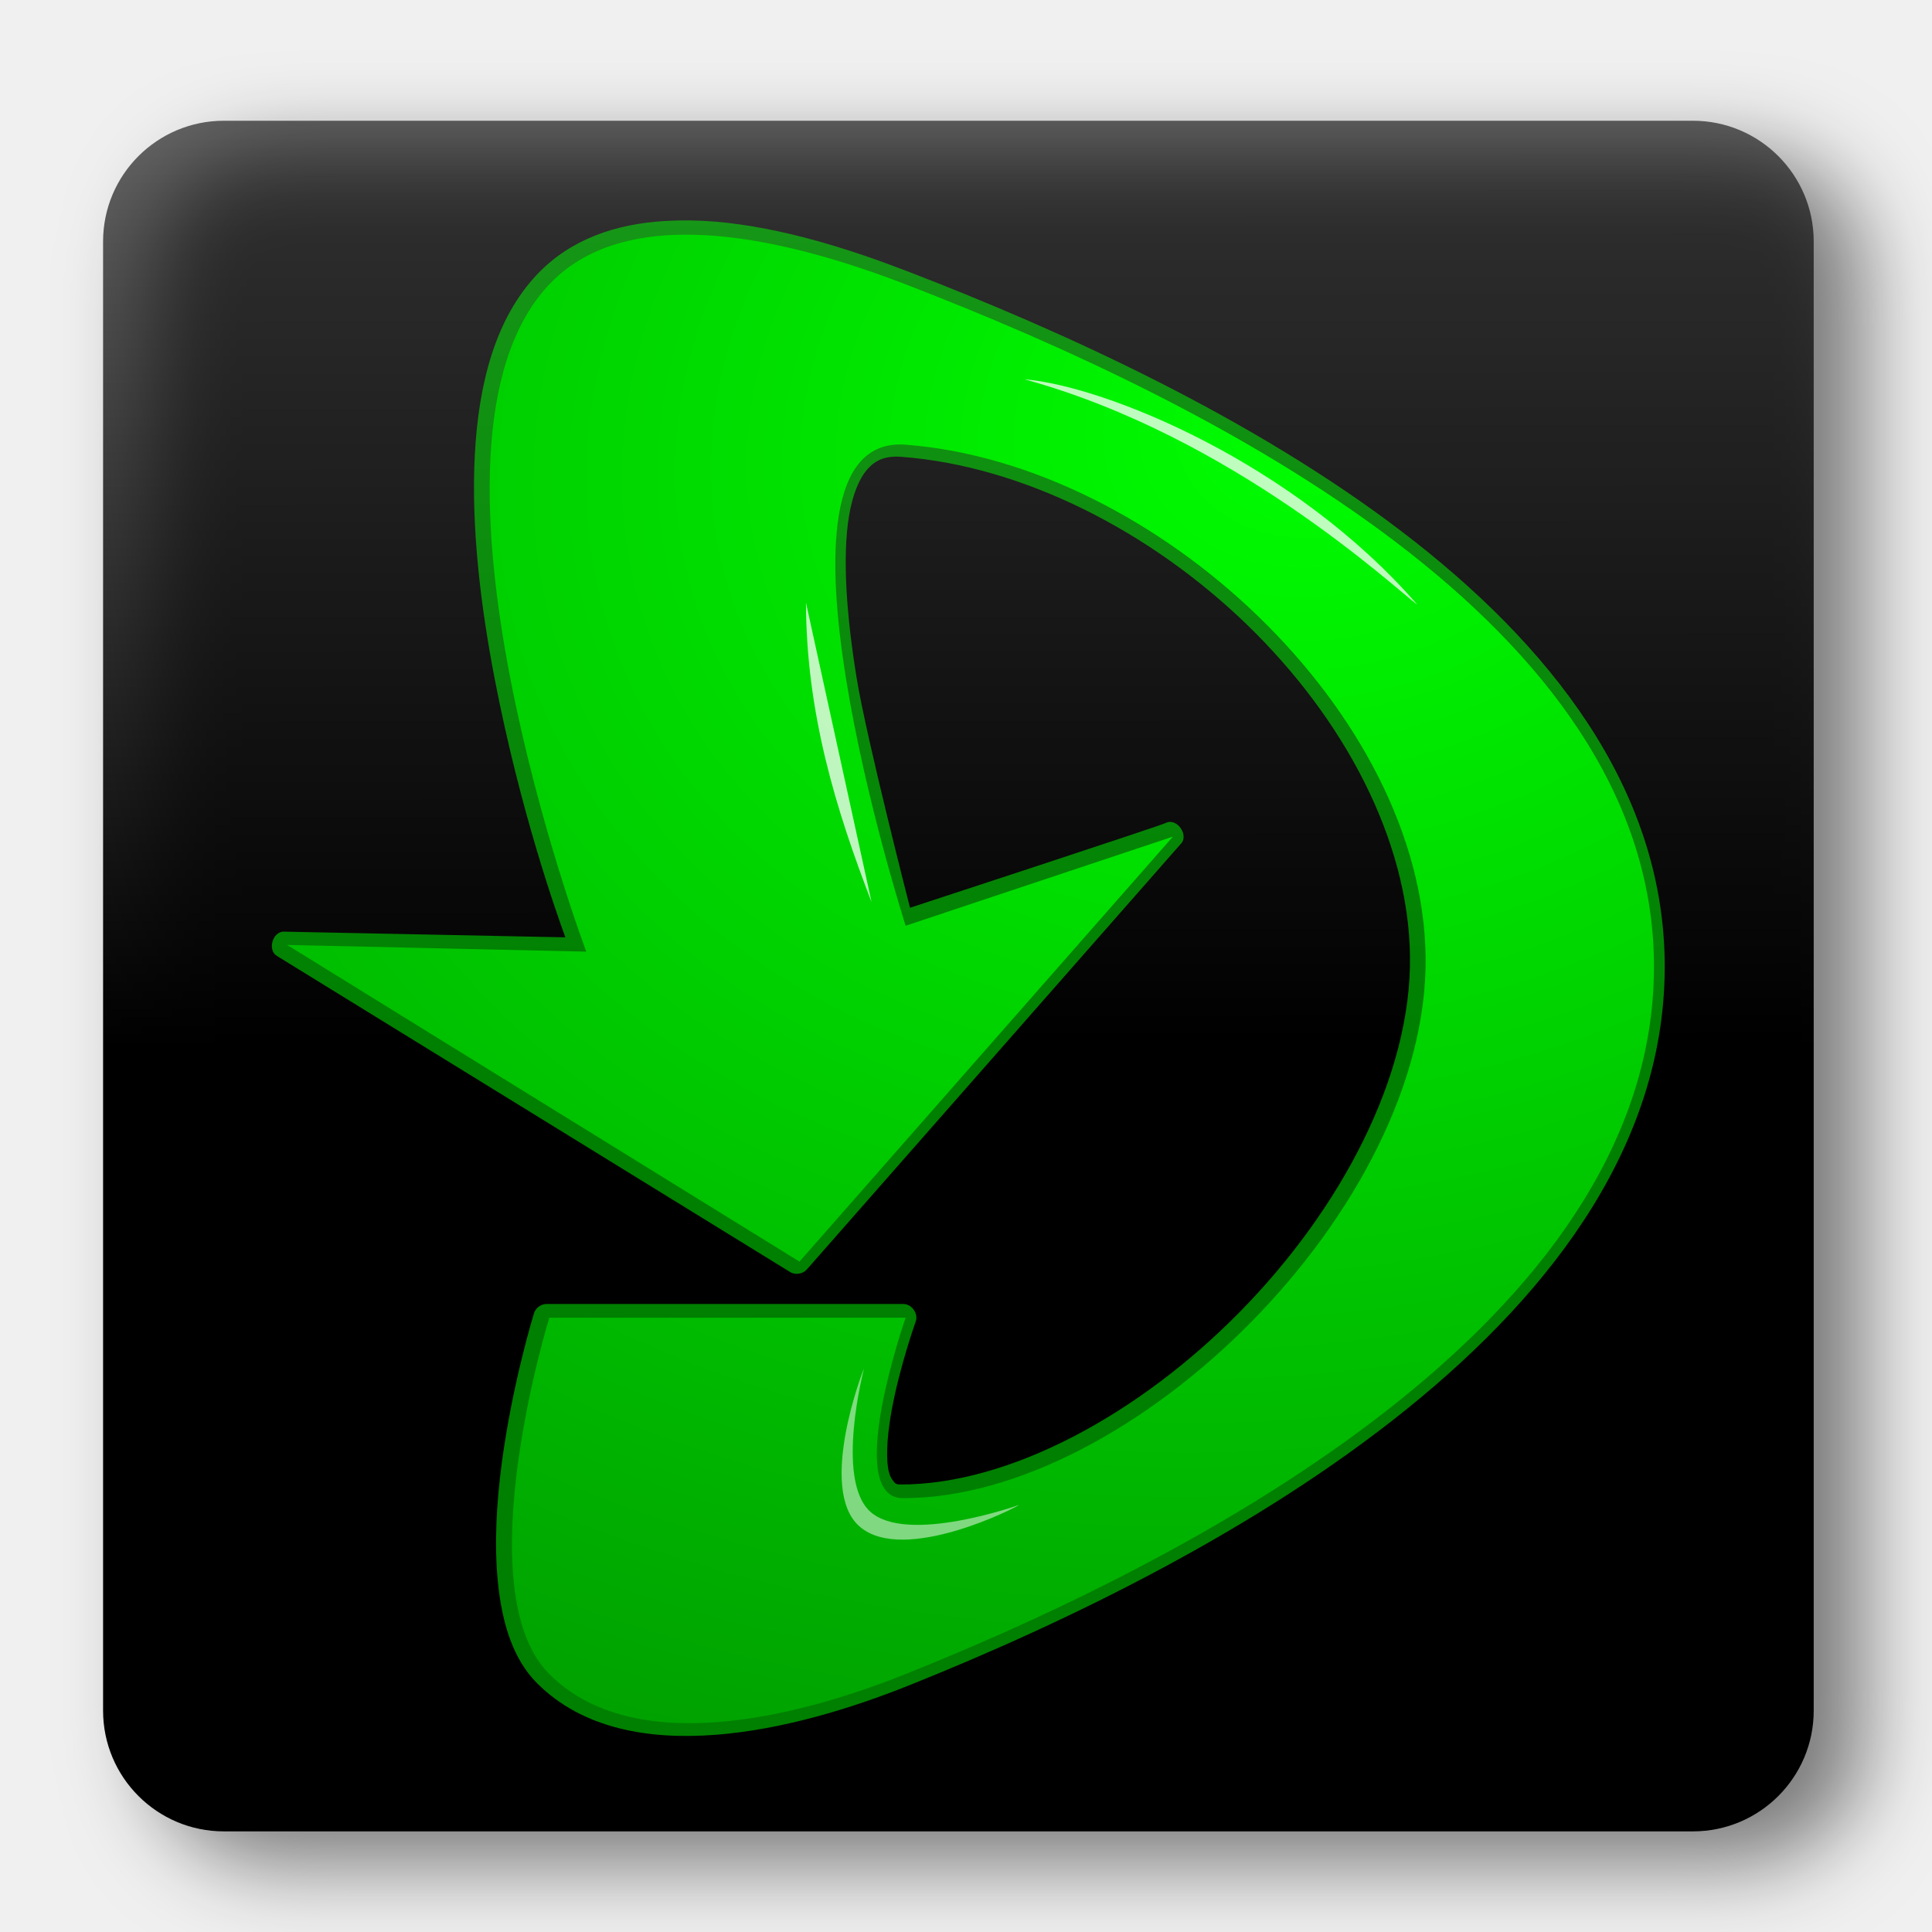
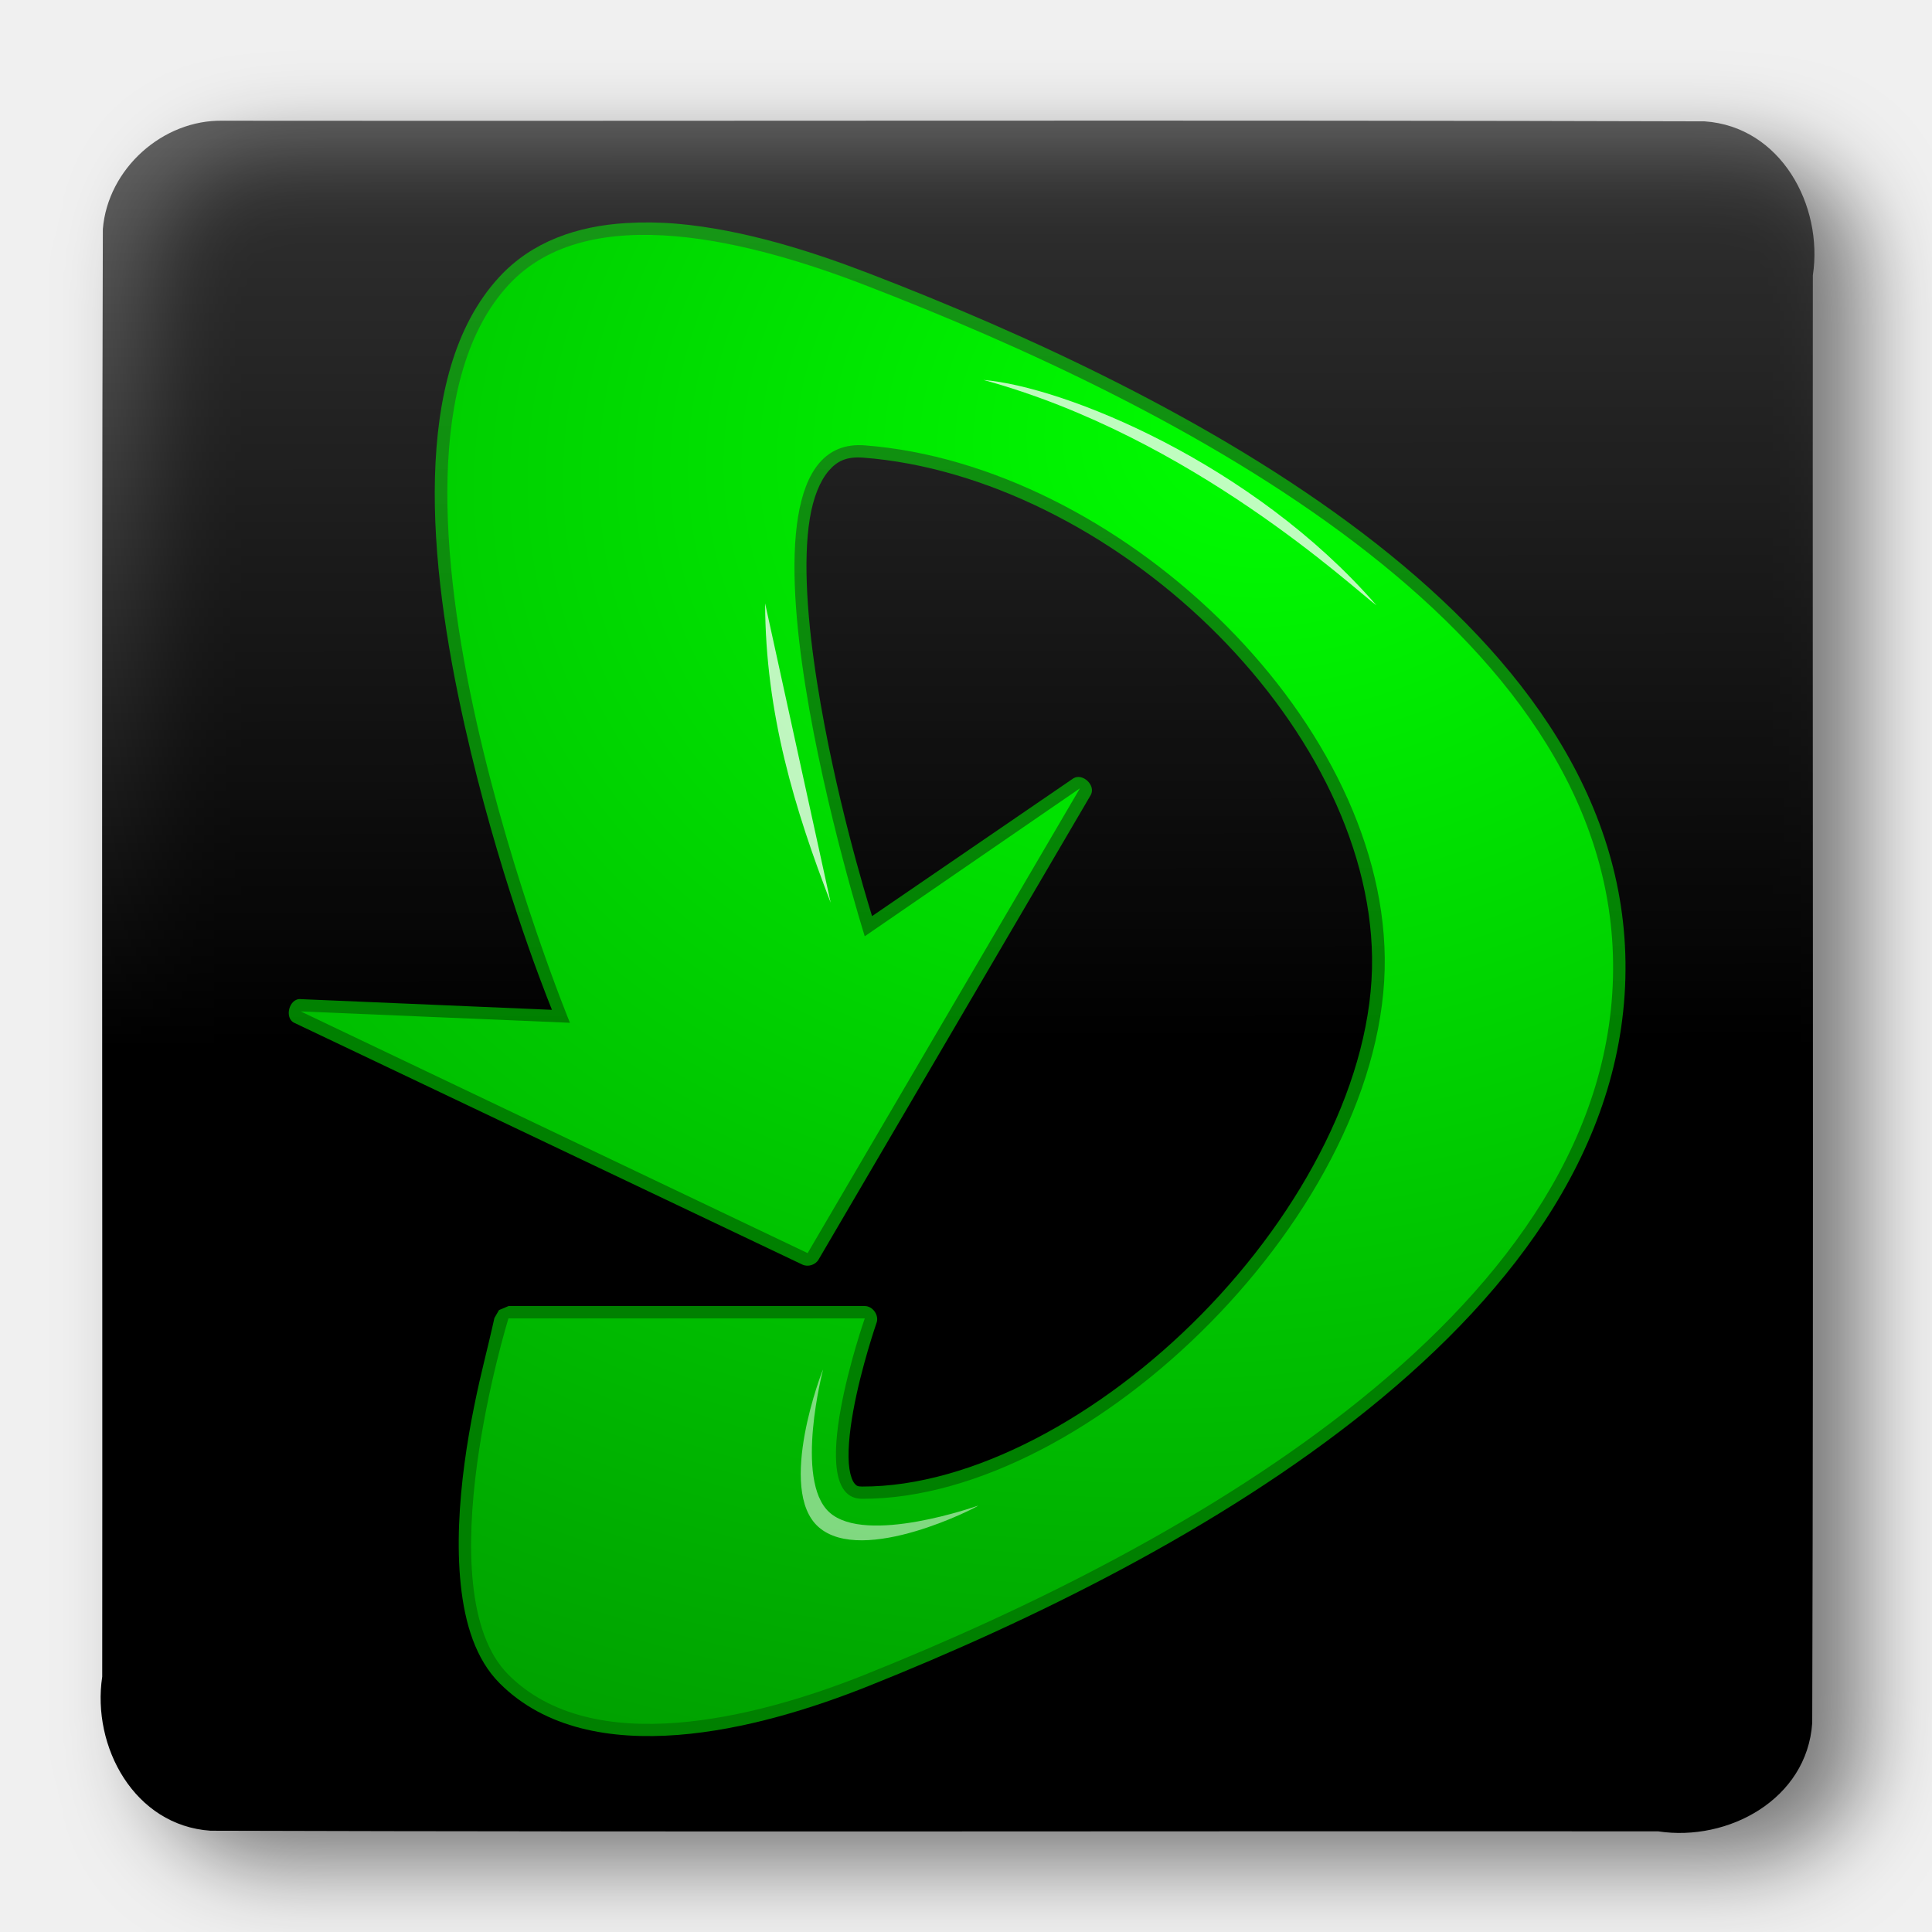
<svg xmlns="http://www.w3.org/2000/svg" xmlns:xlink="http://www.w3.org/1999/xlink" version="1.1" width="96" height="96" id="svg2">
  <defs id="defs4">
    <linearGradient id="linearGradient3883">
      <stop id="stop3885" style="stop-color:#00ff00;stop-opacity:1" offset="0" />
      <stop id="stop3887" style="stop-color:#00ff00;stop-opacity:0.784" offset="1" />
    </linearGradient>
    <linearGradient id="linearGradient7191">
      <stop id="stop7193" style="stop-color:#00ff00;stop-opacity:1" offset="0" />
      <stop id="stop7195" style="stop-color:#006500;stop-opacity:1" offset="1" />
    </linearGradient>
    <linearGradient id="linearGradient7130">
      <stop id="stop7132" style="stop-color:#00ff00;stop-opacity:1" offset="0" />
      <stop id="stop7134" style="stop-color:#00ff00;stop-opacity:0.785" offset="1" />
    </linearGradient>
    <linearGradient id="linearGradient7075">
      <stop id="stop7077" style="stop-color:#00ff00;stop-opacity:1" offset="0" />
    </linearGradient>
    <linearGradient id="linearGradient7069">
      <stop id="stop7071" style="stop-color:#000000;stop-opacity:1" offset="0" />
    </linearGradient>
    <linearGradient id="linearGradient5617">
      <stop id="stop5619" style="stop-color:#00ff00;stop-opacity:0.777" offset="0" />
      <stop id="stop5621" style="stop-color:#00ff00;stop-opacity:0" offset="1" />
    </linearGradient>
    <linearGradient id="linearGradient5566">
      <stop id="stop5568" style="stop-color:#00ff00;stop-opacity:1" offset="0" />
      <stop id="stop5570" style="stop-color:#00ff00;stop-opacity:0.785" offset="1" />
    </linearGradient>
    <linearGradient id="linearGradient3811">
      <stop id="stop3813" style="stop-color:#000000;stop-opacity:1" offset="0" />
      <stop id="stop3815" style="stop-color:#000000;stop-opacity:0.588" offset="1" />
    </linearGradient>
    <filter color-interpolation-filters="sRGB" id="filter3799">
      <feGaussianBlur id="feGaussianBlur3801" stdDeviation="2.125" />
    </filter>
-     <linearGradient x1="50" y1="52" x2="49.96" y2="6.649" id="linearGradient3817" xlink:href="#linearGradient3811" gradientUnits="userSpaceOnUse" gradientTransform="translate(0.1219651,956.3622)" />
-     <radialGradient cx="65.862" cy="979.213" r="33.959" fx="65.862" fy="979.213" id="radialGradient4001" xlink:href="#linearGradient7191" gradientUnits="userSpaceOnUse" gradientTransform="matrix(-3.925583,1.051857,-0.8441141,-3.150276,1150.976,3992.43)" />
+     <radialGradient cx="65.862" cy="979.213" r="33.959" fx="65.862" fy="979.213" id="radialGradient3859" xlink:href="#linearGradient7191" gradientUnits="userSpaceOnUse" gradientTransform="matrix(-3.925583,1.051857,-0.8441141,-3.150276,1149.02,3992.299)" />
+     <linearGradient x1="50" y1="52" x2="49.96" y2="6.649" id="linearGradient4416" xlink:href="#linearGradient3811" gradientUnits="userSpaceOnUse" gradientTransform="translate(0.1219651,956.3622)" />
+     <linearGradient x1="50" y1="52" x2="49.96" y2="6.649" id="linearGradient3801" xlink:href="#linearGradient3811" gradientUnits="userSpaceOnUse" gradientTransform="translate(0.1219651,956.3622)" />
+     <linearGradient x1="50" y1="52" x2="49.96" y2="6.649" id="linearGradient4322" xlink:href="#linearGradient3811" gradientUnits="userSpaceOnUse" gradientTransform="translate(0.1219651,956.3622)" />
+     <radialGradient cx="65.862" cy="979.213" r="33.959" fx="65.862" fy="979.213" id="radialGradient4324" xlink:href="#linearGradient7191" gradientUnits="userSpaceOnUse" gradientTransform="matrix(-3.925583,1.051857,-0.8441141,-3.150276,1149.02,3992.299)" />
+     <radialGradient cx="65.862" cy="979.213" r="33.959" fx="65.862" fy="979.213" id="radialGradient4341" xlink:href="#linearGradient7191" gradientUnits="userSpaceOnUse" gradientTransform="matrix(-3.925583,1.051857,-0.8441141,-3.150276,1149.02,3992.299)" />
  </defs>
  <g transform="translate(0,-956.3622)" id="layer1">
-     <rect width="85" height="85" rx="6" ry="6" x="7.586" y="963.942" id="rect3797" style="opacity:0.5;fill:#000000;fill-opacity:1;stroke:none;filter:url(#filter3799)" />
-     <rect width="85" height="85" rx="6" ry="6" x="5.122" y="962.362" id="rect3027" style="fill:url(#linearGradient3817);fill-opacity:1;stroke:none" />
-     <path d="m 33.031,967.344 c -2.436,0.145 -4.683,0.901 -6.344,2.656 -2.064,2.181 -2.906,5.4 -3.094,8.969 -0.188,3.568 0.288,7.513 1,11.188 1.265,6.527 3.064,11.585 3.5,12.781 L 14.125,1002.656 c -0.584,-0.034 -0.859,0.942 -0.344,1.219 L 39.25,1019.562 c 0.261,0.168 0.642,0.111 0.844,-0.125 l 18.562,-21.125 c 0.454,-0.416 -0.164,-1.329 -0.719,-1.062 -0.027,0.061 -12.719,4.219 -12.719,4.219 0,0 -2.171,-8.445 -2.656,-11.438 -0.486,-2.993 -0.72,-5.958 -0.375,-8.031 0.173,-1.037 0.49,-1.838 0.906,-2.312 0.417,-0.475 0.9,-0.688 1.719,-0.625 6.043,0.463 12.368,3.707 17.156,8.344 4.788,4.637 8.021,10.658 8.094,16.469 0.075,5.973 -3.463,12.605 -8.469,17.688 -5.005,5.082 -11.448,8.578 -16.875,8.562 -0.211,-6e-4 -0.253,-0.075 -0.344,-0.188 -0.091,-0.112 -0.198,-0.305 -0.25,-0.656 -0.105,-0.702 -0.013,-1.789 0.188,-2.875 0.4,-2.173 1.188,-4.375 1.188,-4.375 0.148,-0.396 -0.203,-0.886 -0.625,-0.875 l -17.719,0 c -0.279,-9e-4 -0.548,0.2 -0.625,0.469 0,0 -1.064,3.434 -1.594,7.406 -0.265,1.986 -0.392,4.094 -0.188,6.031 0.204,1.937 0.732,3.732 1.938,4.938 2.271,2.271 5.548,2.818 8.875,2.562 3.327,-0.256 6.783,-1.326 9.562,-2.438 7.982,-3.193 17.361,-7.766 24.781,-13.75 7.42,-5.984 12.925,-13.419 12.812,-22.25 -0.11,-8.631 -5.69,-15.738 -13.094,-21.375 -7.404,-5.637 -16.702,-9.89 -24.531,-12.906 -2.785,-1.073 -6.227,-2.189 -9.562,-2.469 -0.834,-0.07 -1.688,-0.08 -2.5,-0.031 z" id="path3861" style="opacity:0.5;fill:#00ff00;fill-opacity:1;fill-rule:nonzero;stroke:none;stroke-width:3;marker-start:none" />
-     <path d="m 39.726,1019.051 -25.46,-15.736 14.866,0.334 c 0,0 -9.446,-25.117 -1.838,-33.158 4.056,-4.287 12.199,-2.122 17.706,0 15.597,6.009 36.969,16.929 37.183,33.642 0.219,17.115 -21.291,29.056 -37.183,35.412 -5.48,2.192 -13.533,4.173 -17.706,0 -4.173,-4.173 0,-17.706 0,-17.706 l 17.706,0 c 0,0 -3.128,8.956 -0.14,8.964 11.403,0.032 26.134,-14.433 25.978,-26.897 C 70.688,991.819 57.477,979.416 45,978.459 c -7.857,-0.603 0,23.903 0,23.903 l 13.28,-4.427 z" id="path4217" style="fill:url(#radialGradient4001);fill-opacity:1;fill-rule:nonzero;stroke:none;stroke-width:3;marker-start:none" />
-     <path d="m 50.898,975.208 c 10.378,2.836 18.399,10.371 19.53,11.203 -6.14,-7.075 -15.546,-10.875 -19.53,-11.203 z" id="path3021" style="opacity:0.75;fill:#ffffff;fill-opacity:1;stroke:none" />
-     <path d="m 40.048,986.308 3.259,14.877 c -1.777,-4.614 -3.244,-9.382 -3.259,-14.877 z" id="path3953" style="opacity:0.75;fill:#ffffff;fill-opacity:1;stroke:none" />
-     <path d="m 42.928,1024.382 c 0,0 -1.437,5.488 0.305,7.085 1.821,1.669 7.403,-0.326 7.403,-0.326 0.012,0.049 -5.728,3.008 -7.933,1.064 -2.1,-1.852 0.195,-7.822 0.224,-7.822 z" id="path3959" style="opacity:0.5;fill:#ffffff;fill-opacity:1;stroke:none" />
+     <g transform="translate(-0.0427091,-0.00109518)" id="g3797">
+       <rect width="85" height="85" rx="6" ry="6" x="7.586" y="963.942" id="rect3797" style="opacity:0.5;fill:#000000;fill-opacity:1;stroke:none;filter:url(#filter3799)" />
+       <path d="m 11.122,962.362 c 24.538,0.021 49.078,-0.041 73.615,0.031 3.788,0.254 5.911,4.175 5.385,7.652 -0.021,23.977 0.041,47.956 -0.031,71.932 -0.254,3.788 -4.175,5.912 -7.652,5.385 -23.977,-0.021 -47.956,0.041 -71.932,-0.031 -3.788,-0.254 -5.911,-4.176 -5.385,-7.652 0.021,-23.977 -0.041,-47.956 0.031,-71.932 0.243,-2.988 2.971,-5.448 5.969,-5.385 z" id="rect3027" style="fill:url(#linearGradient4322);fill-opacity:1;stroke:none" />
+     </g>
+     <g transform="translate(-109.8311,-4.049024)" id="g4333">
+       <path d="m 140.944,971.495 c -2.432,0.147 -4.681,0.914 -6.312,2.688 -2.23,2.424 -3.083,5.997 -3.188,9.938 -0.104,3.94 0.56,8.264 1.469,12.312 1.634,7.279 3.86,12.947 4.344,14.156 l -12.469,-0.531 c -0.588,-0.071 -0.86,0.96 -0.312,1.187 l 25.219,12 c 0.28,0.138 0.658,0.021 0.812,-0.25 l 13.531,-23.094 c 0.246,-0.477 -0.418,-1.094 -0.875,-0.812 l -10,6.844 c -0.337,-1.103 -1.848,-6.056 -2.719,-11.531 -0.486,-3.057 -0.722,-6.09 -0.375,-8.219 0.173,-1.064 0.514,-1.881 0.938,-2.375 0.424,-0.494 0.896,-0.719 1.719,-0.656 6.051,0.464 12.395,3.726 17.188,8.375 4.792,4.649 8.021,10.648 8.094,16.469 0.075,5.985 -3.467,12.633 -8.469,17.719 -5.001,5.086 -11.436,8.578 -16.875,8.562 -0.219,-6e-4 -0.278,-0.038 -0.375,-0.156 -0.097,-0.118 -0.196,-0.364 -0.25,-0.719 -0.108,-0.708 -0.009,-1.787 0.188,-2.875 0.393,-2.175 1.156,-4.375 1.156,-4.375 0.147,-0.379 -0.188,-0.854 -0.594,-0.844 l -17.688,0 -0.475,0.2 -0.228,0.394 c 0,0 -0.155,0.715 -0.485,2.062 -0.33,1.347 -0.735,3.176 -1,5.156 -0.265,1.981 -0.391,4.101 -0.188,6.031 0.204,1.931 0.739,3.708 1.938,4.906 2.262,2.262 5.529,2.818 8.844,2.562 3.315,-0.255 6.723,-1.327 9.5,-2.437 7.981,-3.192 17.396,-7.769 24.812,-13.75 7.417,-5.981 12.894,-13.4 12.781,-22.219 -0.11,-8.619 -5.662,-15.686 -13.062,-21.312 -7.4,-5.627 -16.704,-9.891 -24.531,-12.906 -2.78,-1.071 -6.222,-2.182 -9.562,-2.469 -0.835,-0.072 -1.689,-0.08 -2.5,-0.031 z" id="path4412" style="opacity:0.5;fill:#00ff00;fill-opacity:1;fill-rule:nonzero;stroke:none;stroke-width:3;marker-start:none" />
+       <g transform="translate(109.7568,4.213697)" id="g4420">
+         <path d="m 40.205,1018.464 -25.189,-12.01 13.378,0.565 c 0,0 -11.358,-27.635 -3.056,-36.659 3.996,-4.343 12.199,-2.122 17.706,0 15.597,6.009 36.969,16.929 37.183,33.642 0.219,17.115 -21.291,29.056 -37.183,35.412 -5.48,2.192 -13.533,4.173 -17.706,0 -4.173,-4.173 0,-17.706 0,-17.706 l 17.706,0 c 0,0 -3.128,8.956 -0.14,8.964 11.403,0.032 26.134,-14.433 25.978,-26.897 -0.151,-12.088 -13.362,-24.491 -25.839,-25.448 -7.857,-0.603 0,24.394 0,24.394 l 10.692,-7.352 z" id="path4217" style="fill:url(#radialGradient4341);fill-opacity:1;fill-rule:nonzero;stroke:none;stroke-width:3;marker-start:none" />
+         <path d="m 48.942,975.077 c 10.378,2.836 18.399,10.371 19.53,11.203 -6.14,-7.075 -15.546,-10.875 -19.53,-11.203 z" id="path3021" style="opacity:0.75;fill:#ffffff;fill-opacity:1;stroke:none" />
+         <path d="m 38.092,986.177 3.259,14.877 c -1.777,-4.614 -3.244,-9.382 -3.259,-14.877 z" id="path3953" style="opacity:0.75;fill:#ffffff;fill-opacity:1;stroke:none" />
+         <path d="m 40.972,1024.251 c 0,0 -1.437,5.488 0.305,7.085 1.821,1.669 7.403,-0.326 7.403,-0.326 0.012,0.049 -5.728,3.008 -7.933,1.064 -2.1,-1.852 0.195,-7.822 0.224,-7.822 z" id="path3959" style="opacity:0.5;fill:#ffffff;fill-opacity:1;stroke:none" />
+       </g>
+     </g>
  </g>
</svg>
